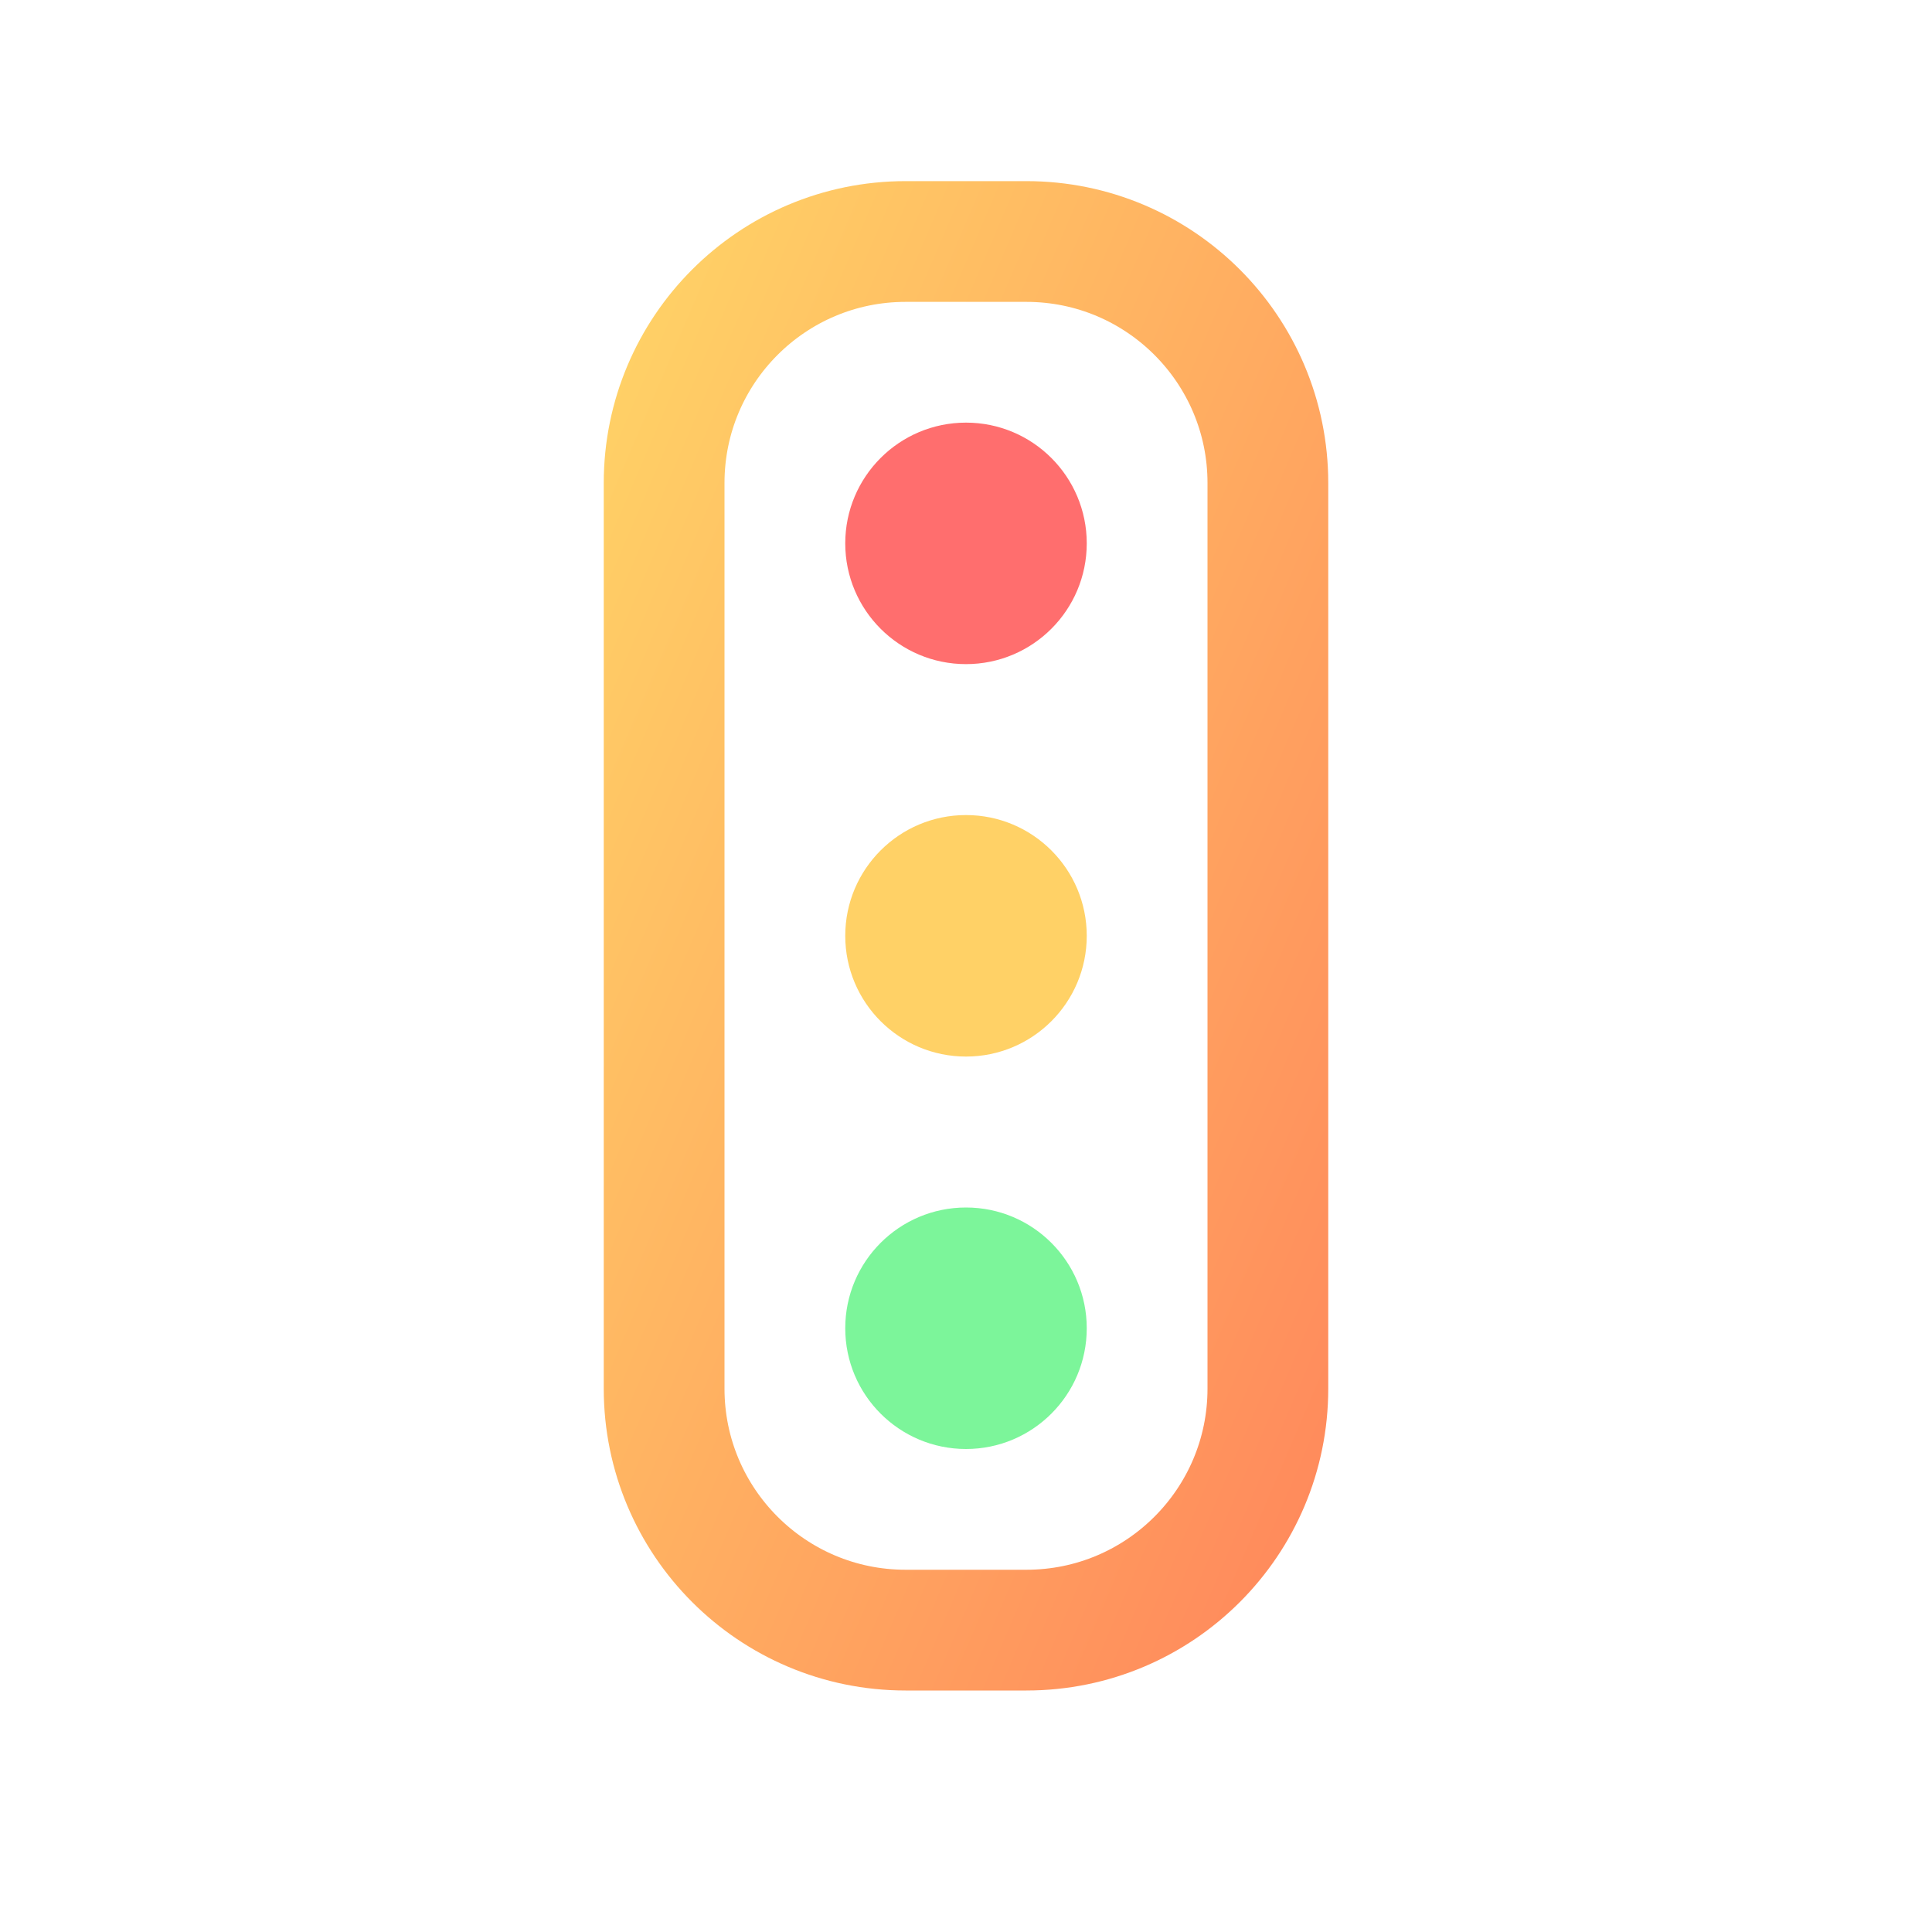
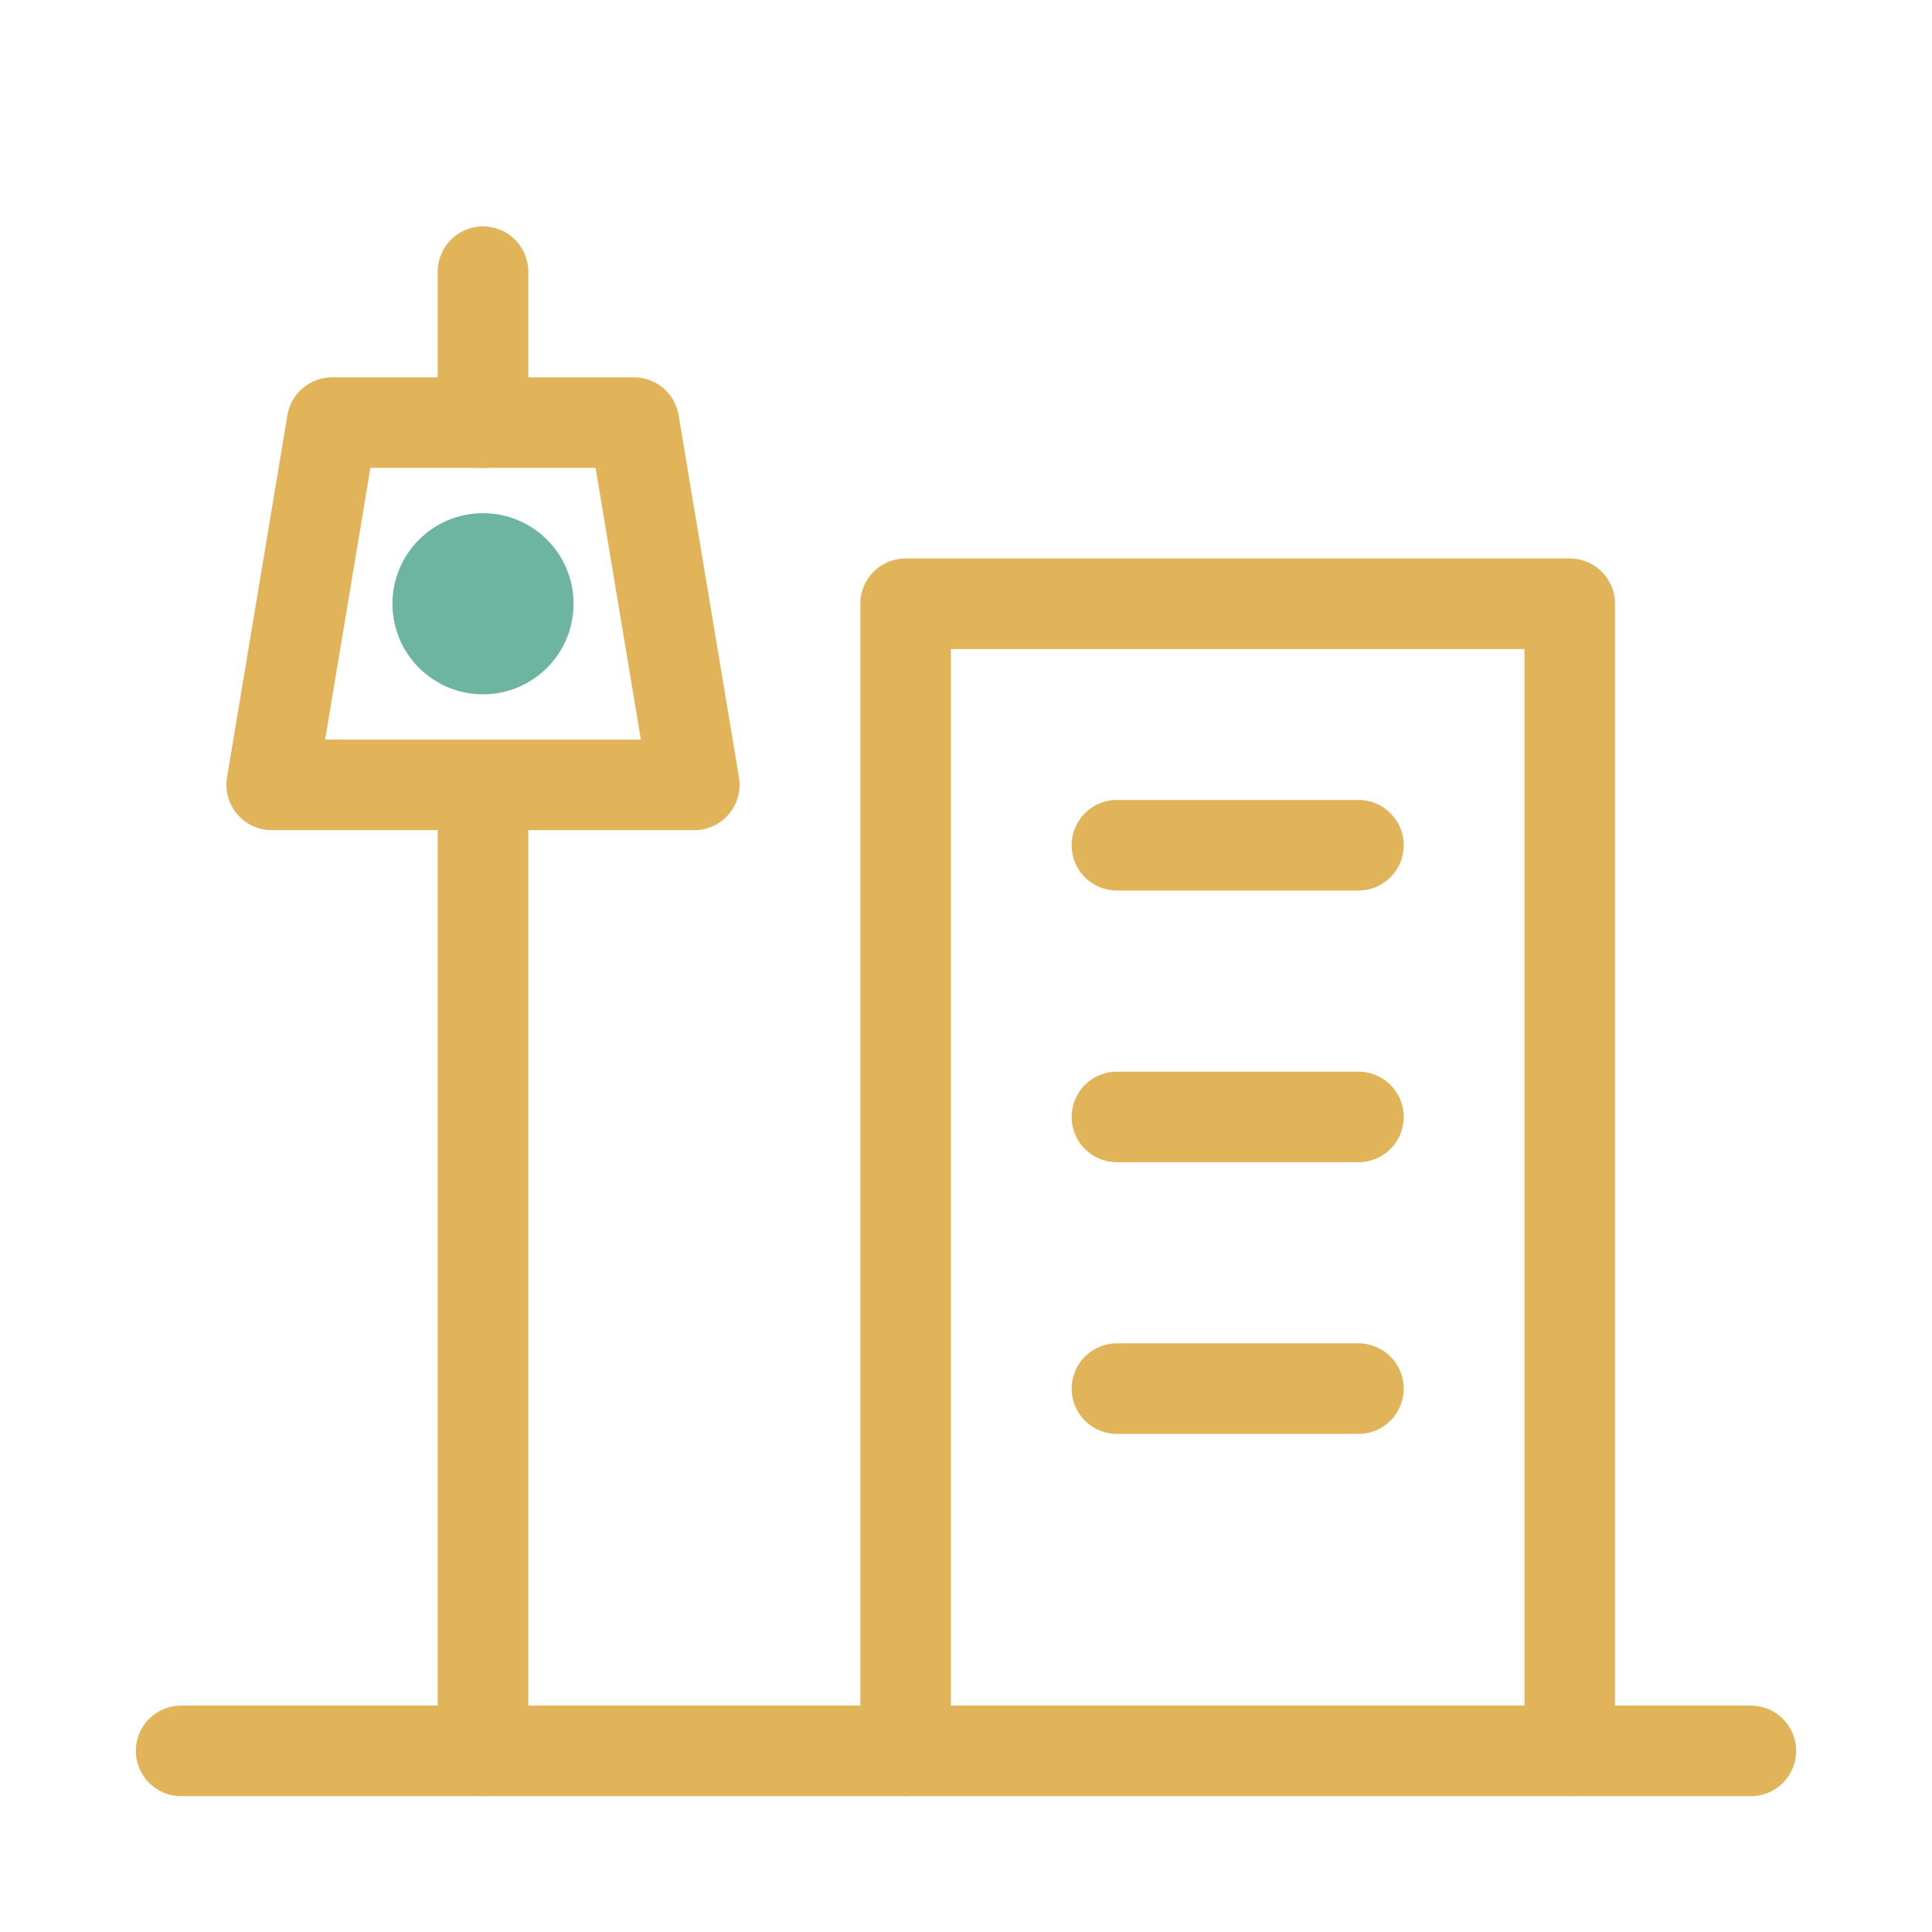
- <svg xmlns="http://www.w3.org/2000/svg" viewBox="0 0 64 64">
-   <defs>
-     <linearGradient id="g" x1="0" x2="1" y1="0" y2="1">
-       <stop offset="0" stop-color="#ffd166" />
-       <stop offset="1" stop-color="#ff8a5c" />
-     </linearGradient>
-   </defs>
-   <rect x="22" y="8" width="20" height="46" rx="8" fill="none" stroke="url(#g)" stroke-width="4" />
-   <circle cx="32" cy="18" r="4" fill="#ff6e6e" />
-   <circle cx="32" cy="31" r="4" fill="#ffd166" />
-   <circle cx="32" cy="44" r="4" fill="#7cf59a" />
-   <path d="M32 54v4" stroke="url(#g)" stroke-width="4" />
+ <svg xmlns="http://www.w3.org/2000/svg" viewBox="0 0 64 64" width="64" height="64">
+   <g fill="none" stroke="#E2B45A" stroke-width="3" stroke-linecap="round" stroke-linejoin="round">
+     <path d="M16 58V26" />
+     <path d="M9 26h14l-2-12H11z" />
+     <path d="M16 14V9" />
+     <path d="M30 58V20h22v38" />
+     <path d="M37 28h8M37 37h8M37 46h8" />
+     <path d="M6 58h52" />
+   </g>
+   <circle cx="16" cy="20" r="3" fill="#6DB5A0" />
</svg>
